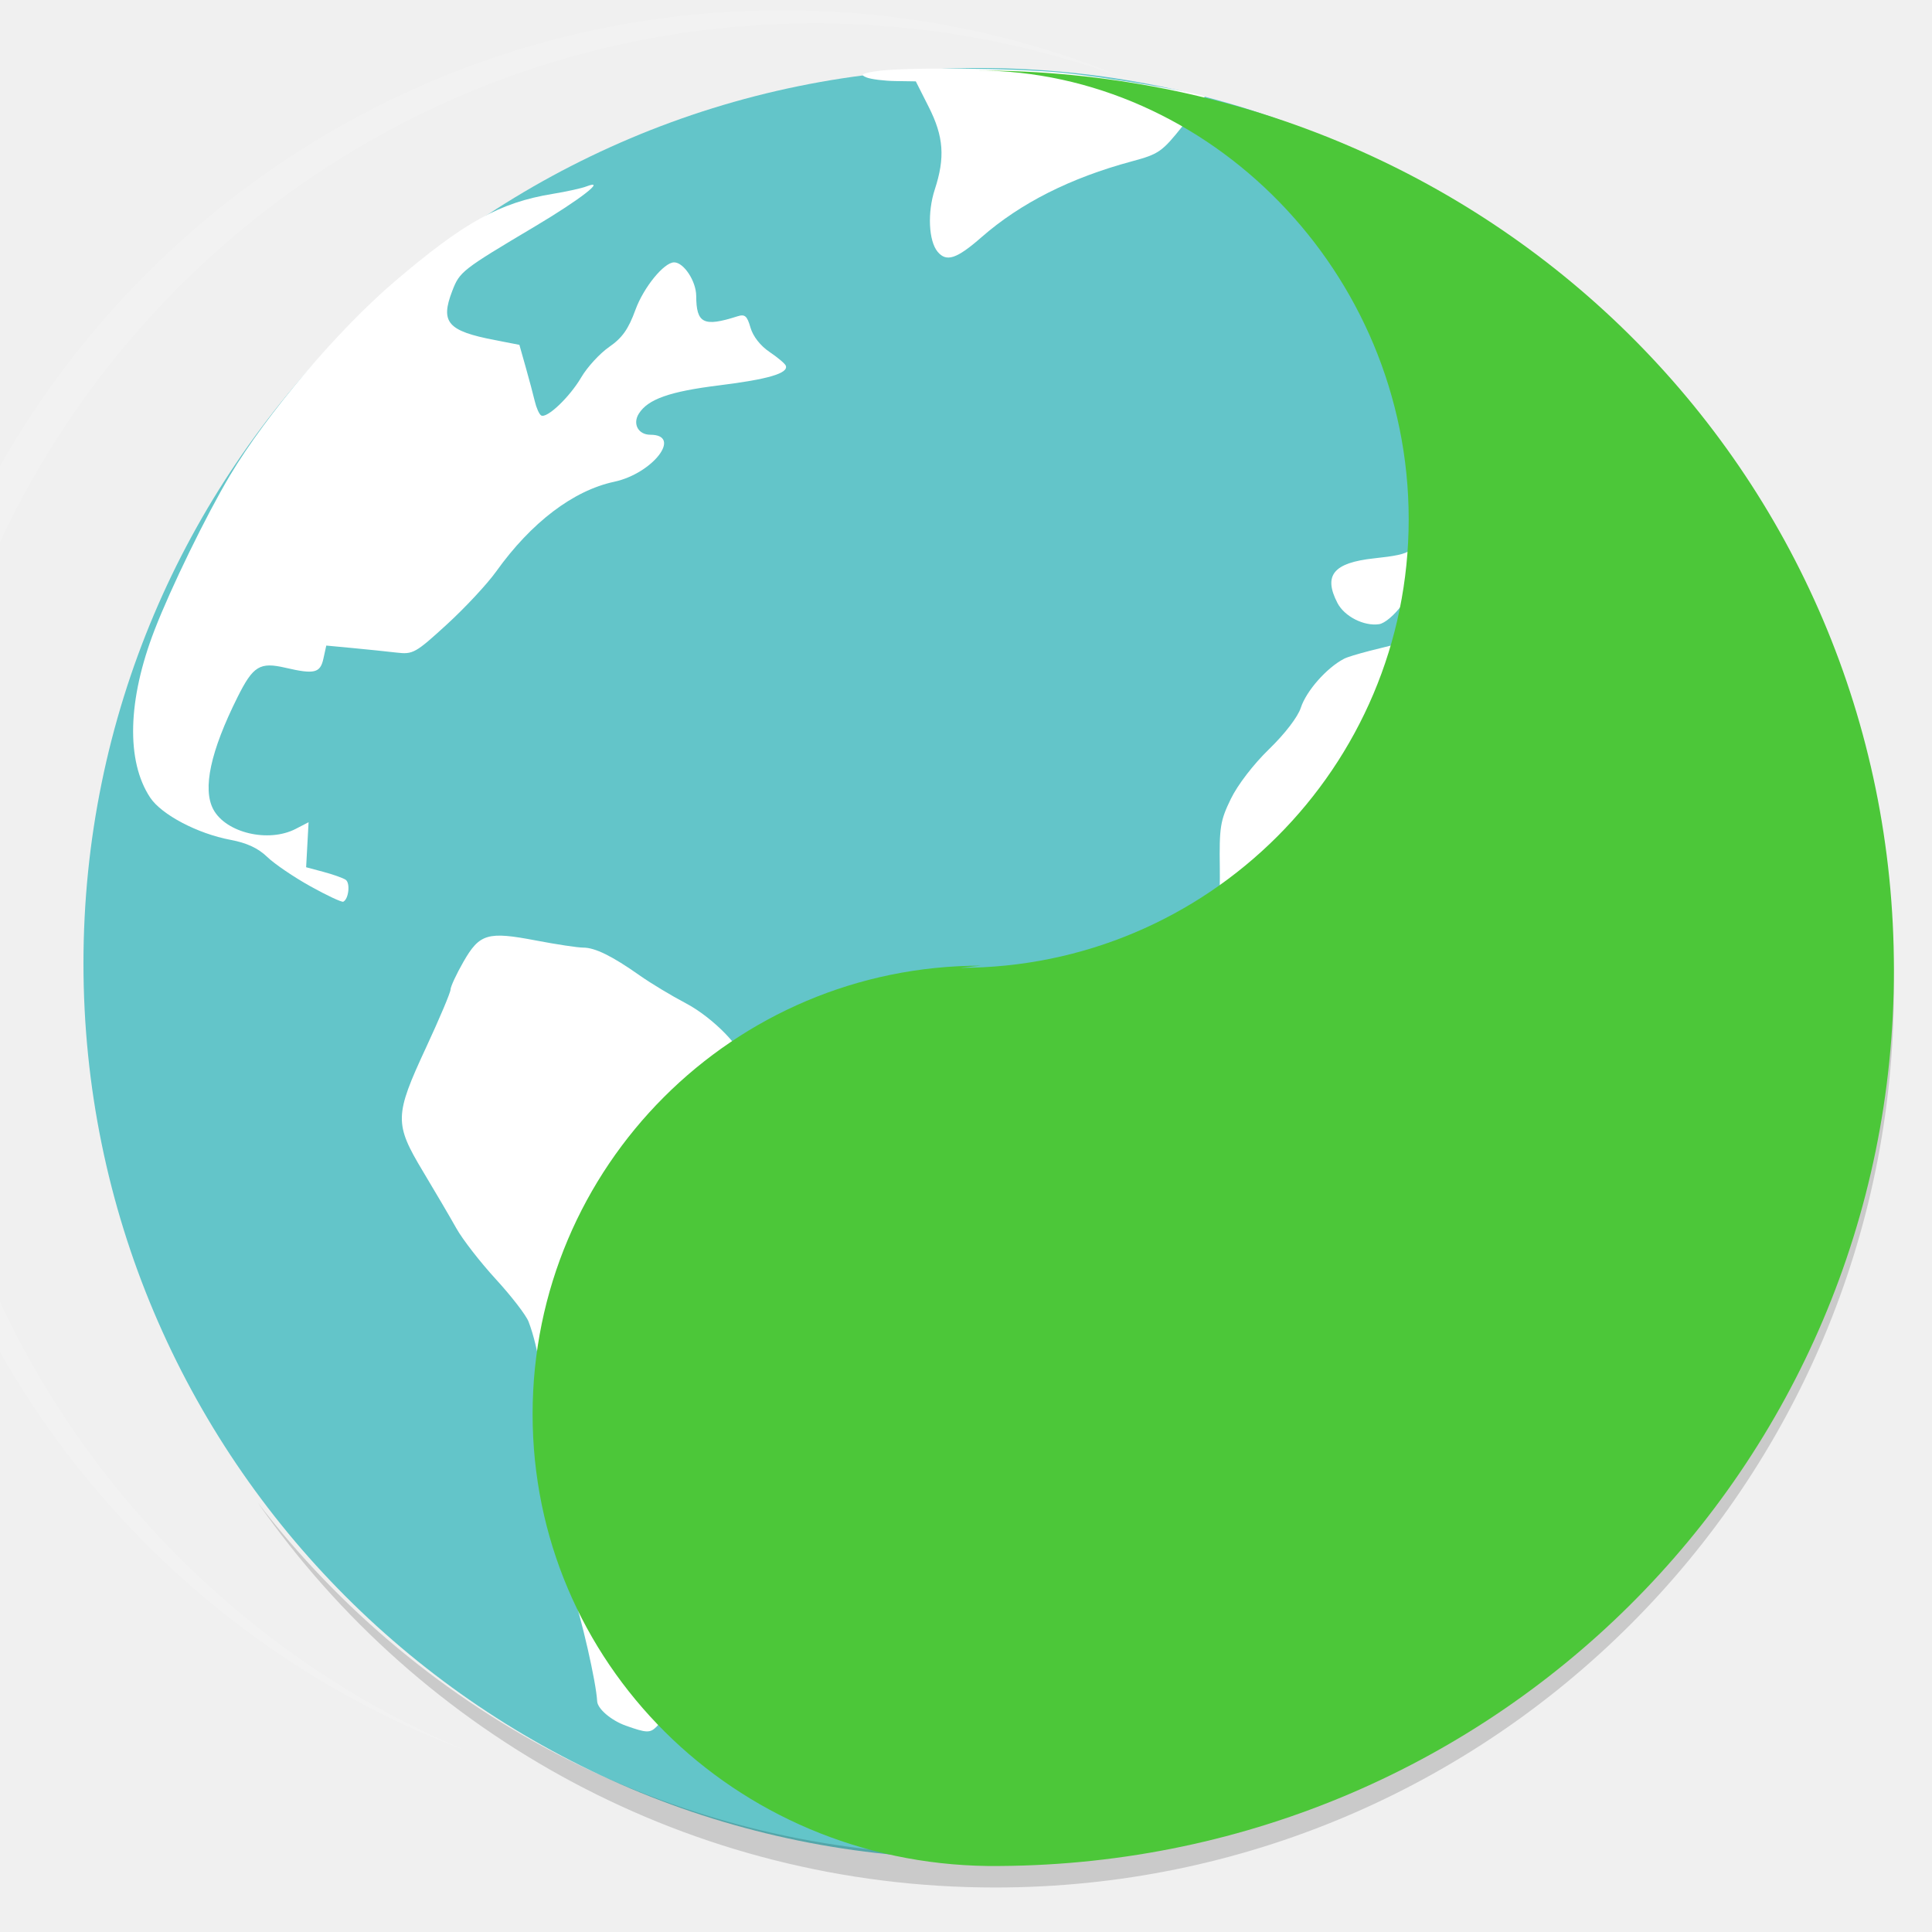
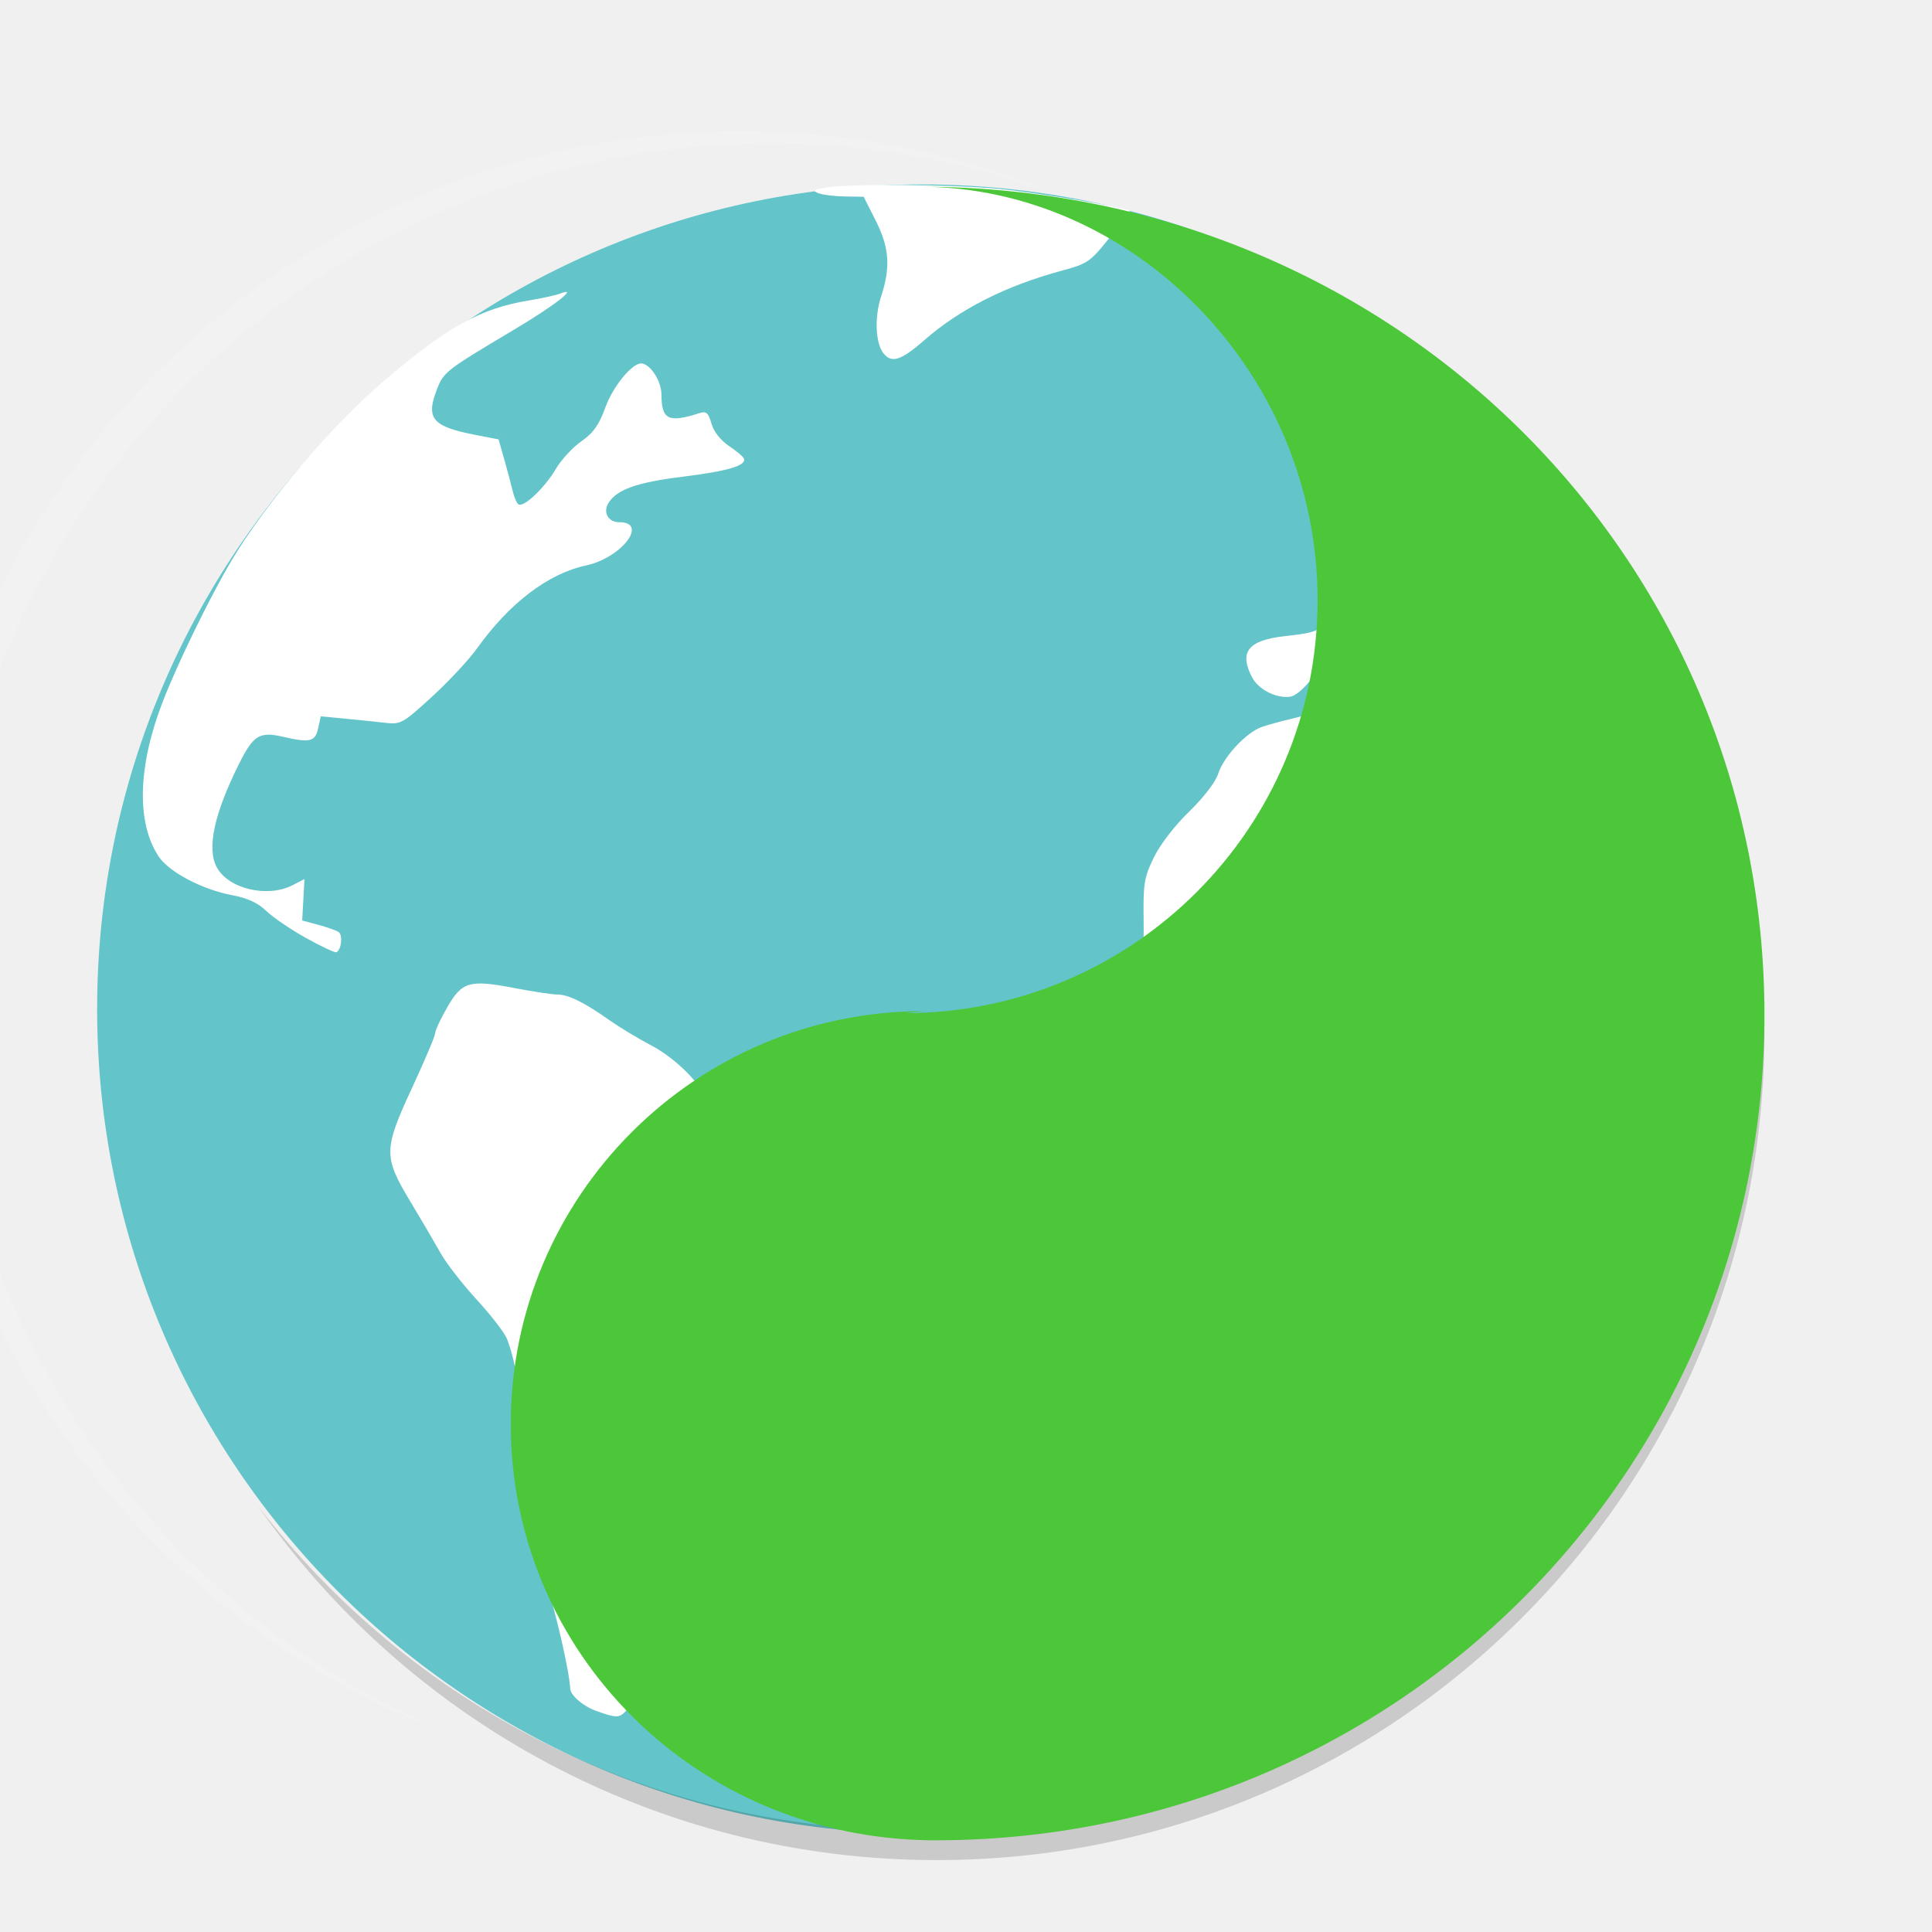
- <svg xmlns="http://www.w3.org/2000/svg" xmlns:ns1="http://www.openswatchbook.org/uri/2009/osb" xmlns:xlink="http://www.w3.org/1999/xlink" version="1.1" id="svg2" viewBox="0 0 1814.173 1814.173" height="512mm" width="512mm">
+ <svg xmlns="http://www.w3.org/2000/svg" xmlns:ns1="http://www.openswatchbook.org/uri/2009/osb" xmlns:xlink="http://www.w3.org/1999/xlink" version="1.1" id="svg2" viewBox="0 0 512 512" height="512" width="512">
  <defs id="defs4">
    <linearGradient id="linearGradient7377" ns1:paint="gradient">
      <stop style="stop-color:#00ffff;stop-opacity:1;" offset="0" id="stop7379" />
      <stop style="stop-color:#00ffff;stop-opacity:0;" offset="1" id="stop7381" />
    </linearGradient>
    <linearGradient id="linearGradient7359" ns1:paint="gradient">
      <stop style="stop-color:#00ffff;stop-opacity:1;" offset="0" id="stop7361" />
      <stop style="stop-color:#00ffff;stop-opacity:0;" offset="1" id="stop7363" />
    </linearGradient>
    <linearGradient id="linearGradient7347" ns1:paint="gradient">
      <stop style="stop-color:#faff00;stop-opacity:1;" offset="0" id="stop7349" />
      <stop style="stop-color:#00ff00;stop-opacity:0;" offset="1" id="stop7351" />
    </linearGradient>
    <linearGradient id="linearGradient7323" ns1:paint="gradient">
      <stop style="stop-color:#00ff00;stop-opacity:1;" offset="0" id="stop7325" />
      <stop style="stop-color:#00ff00;stop-opacity:0;" offset="1" id="stop7327" />
    </linearGradient>
    <linearGradient id="linearGradient7287" ns1:paint="solid">
      <stop style="stop-color:#00d300;stop-opacity:0.361;" offset="0" id="stop7289" />
    </linearGradient>
    <clipPath clipPathUnits="userSpaceOnUse" id="clipPath5825">
-       <circle style="opacity:1;fill:none;fill-opacity:0.129;stroke:#000000;stroke-width:10;stroke-linecap:butt;stroke-linejoin:miter;stroke-miterlimit:4;stroke-dasharray:none;stroke-opacity:1" id="circle5827" cx="963.099" cy="255.581" r="630.463" />
+       <circle style="fill:none;stroke:#000000;stroke-width:10;stroke-linecap:butt;stroke-linejoin:miter;stroke-miterlimit:4;stroke-opacity:1;stroke-dasharray:none" id="circle5827" cx="963.099" cy="255.581" r="630.463" />
    </clipPath>
    <clipPath id="clipPath4469" clipPathUnits="userSpaceOnUse">
      <path style="fill:#0090ff;fill-opacity:1;fill-rule:evenodd;stroke:none" id="path4471" d="m -627.911,741.157 a 554.372,554.372 0 1 1 -1108.743,0 554.372,554.372 0 1 1 1108.743,0 z" />
    </clipPath>
    <clipPath id="clipPath4475" clipPathUnits="userSpaceOnUse">
      <path style="fill:#0090ff;fill-opacity:1;fill-rule:evenodd;stroke:none" id="path4477" d="m -627.911,741.157 a 554.372,554.372 0 1 1 -1108.743,0 554.372,554.372 0 1 1 1108.743,0 z" />
    </clipPath>
    <clipPath id="clipPath4483" clipPathUnits="userSpaceOnUse">
      <path style="fill:#4598f5;fill-opacity:1;fill-rule:evenodd;stroke:none" id="path4485" d="m -627.911,741.157 a 554.372,554.372 0 1 1 -1108.743,0 554.372,554.372 0 1 1 1108.743,0 z" />
    </clipPath>
    <linearGradient id="linearGradient587">
      <stop id="stop588" offset="0" style="stop-color:#000;stop-opacity:1;" />
      <stop id="stop589" offset="1" style="stop-color:#fff;stop-opacity:1;" />
    </linearGradient>
    <linearGradient id="linearGradient590" xlink:href="#linearGradient587" />
  </defs>
-   <g id="layer1" transform="translate(0,761.811)">
-     <path style="opacity:1;fill:#2aff2a;fill-opacity:0.129;stroke:#00ff00;stroke-width:4.061;stroke-linecap:butt;stroke-linejoin:miter;stroke-miterlimit:4;stroke-dasharray:none;stroke-opacity:1" d="" id="path5392" transform="translate(0,-761.811)" />
-     <path style="opacity:1;fill:#2aff2a;fill-opacity:0.129;stroke:#00ff00;stroke-width:4.061;stroke-linecap:butt;stroke-linejoin:miter;stroke-miterlimit:4;stroke-dasharray:none;stroke-opacity:1" d="" id="path5394" transform="translate(0,-761.811)" />
-     <path style="opacity:1;fill:#2aff2a;fill-opacity:0.129;stroke:#00ff00;stroke-width:4.061;stroke-linecap:butt;stroke-linejoin:miter;stroke-miterlimit:4;stroke-dasharray:none;stroke-opacity:1" d="" id="path5396" transform="translate(0,-761.811)" />
-     <path style="opacity:1;fill:#2aff2a;fill-opacity:0.129;stroke:#00ff00;stroke-width:4.061;stroke-linecap:butt;stroke-linejoin:miter;stroke-miterlimit:4;stroke-dasharray:none;stroke-opacity:1" d="" id="path5398" transform="translate(0,-761.811)" />
-     <path style="opacity:1;fill:#2aff2a;fill-opacity:0.129;stroke:#00ff00;stroke-width:4.061;stroke-linecap:butt;stroke-linejoin:miter;stroke-miterlimit:4;stroke-dasharray:none;stroke-opacity:1" d="" id="path5400" transform="translate(0,-761.811)" />
-     <path style="opacity:1;fill:#2aff2a;fill-opacity:0.129;stroke:#00ff00;stroke-width:4.061;stroke-linecap:butt;stroke-linejoin:miter;stroke-miterlimit:4;stroke-dasharray:none;stroke-opacity:1" d="" id="path5404" transform="translate(0,-761.811)" />
-     <g id="g5607">
+   <g id="layer1" transform="translate(0,-540.3622)">
+     <path style="fill:#2aff2a;fill-opacity:0.129;stroke:#00ff00;stroke-width:4.061;stroke-linecap:butt;stroke-linejoin:miter;stroke-miterlimit:4;stroke-opacity:1;stroke-dasharray:none" d="" id="path5392" transform="translate(0,-761.811)" />
+     <path style="fill:#2aff2a;fill-opacity:0.129;stroke:#00ff00;stroke-width:4.061;stroke-linecap:butt;stroke-linejoin:miter;stroke-miterlimit:4;stroke-opacity:1;stroke-dasharray:none" d="" id="path5394" transform="translate(0,-761.811)" />
+     <path style="fill:#2aff2a;fill-opacity:0.129;stroke:#00ff00;stroke-width:4.061;stroke-linecap:butt;stroke-linejoin:miter;stroke-miterlimit:4;stroke-opacity:1;stroke-dasharray:none" d="" id="path5396" transform="translate(0,-761.811)" />
+     <path style="fill:#2aff2a;fill-opacity:0.129;stroke:#00ff00;stroke-width:4.061;stroke-linecap:butt;stroke-linejoin:miter;stroke-miterlimit:4;stroke-opacity:1;stroke-dasharray:none" d="" id="path5398" transform="translate(0,-761.811)" />
+     <path style="fill:#2aff2a;fill-opacity:0.129;stroke:#00ff00;stroke-width:4.061;stroke-linecap:butt;stroke-linejoin:miter;stroke-miterlimit:4;stroke-opacity:1;stroke-dasharray:none" d="" id="path5400" transform="translate(0,-761.811)" />
+     <path style="fill:#2aff2a;fill-opacity:0.129;stroke:#00ff00;stroke-width:4.061;stroke-linecap:butt;stroke-linejoin:miter;stroke-miterlimit:4;stroke-opacity:1;stroke-dasharray:none" d="" id="path5404" transform="translate(0,-761.811)" />
+     <g id="g5607" transform="matrix(0.2599071,0,0,0.2599071,5.374093,770.6508)">
      <path id="path4487" d="m 734.497,-752.097 c -466.086,0 -843.928,377.842 -843.928,843.928 0,361.17 226.876,669.349 545.889,789.791 C 133.561,753.508 -78.985,453.574 -78.985,104.009 c 0,-466.086 377.842,-843.928 843.928,-843.928 104.9,0 205.333,19.16 297.991,54.137 -100.955,-42.694 -211.931,-66.315 -328.437,-66.315 z" style="fill:#ffffff;fill-opacity:0.158;fill-rule:evenodd;stroke:none" />
      <g transform="translate(-2063.11,414.6587)" id="g5576">
-         <circle r="840.802" cy="-271.829" cx="2982.282" style="fill:#63c5c9;fill-opacity:1;fill-rule:evenodd;stroke:none" id="path4460" />
+         <circle r="840.802" cy="-271.829" cx="2982.282" style="fill:#63c5c9;fill-opacity:1;fill-rule:evenodd;stroke:none" id="path4460" d="m 3823.084,-271.829 c 0,464.362 -376.44,840.802 -840.802,840.802 -464.362,0 -840.802,-376.44 -840.802,-840.802 0,-464.362 376.44,-840.802 840.802,-840.802 464.362,0 840.802,376.44 840.802,840.802 z" />
        <path style="fill:#000000;fill-opacity:0.158;fill-rule:evenodd;stroke:none" d="m 3667.757,-761.023 c 95.486,136.757 151.517,303.125 151.517,482.571 0,466.086 -377.842,843.928 -843.928,843.928 -273.097,0 -515.901,-129.726 -670.148,-330.911 152.528,218.442 405.778,361.357 692.411,361.357 466.086,0 843.928,-377.842 843.928,-843.928 0,-192.989 -64.78,-370.846 -173.781,-513.017 z" id="path4498" />
      </g>
      <g transform="translate(-92.2226,-18.40978)" id="g5580">
-         <path style="opacity:1;fill:#ffffff;fill-opacity:1;fill-rule:nonzero;stroke:none;stroke-width:8.093;stroke-linecap:butt;stroke-linejoin:miter;stroke-miterlimit:4;stroke-dasharray:none;stroke-opacity:1" d="m 679.86,877.022 c -13.71,-4.889 -26.532,-15.824 -26.897,-22.938 -0.919,-17.898 -14.735,-78.3 -24.418,-106.757 -10.47,-30.769 -13.35,-48.351 -18.559,-113.308 -5.822,-72.586 -11.916,-111.368 -21.429,-136.362 -2.284,-6.002 -16.093,-23.923 -30.684,-39.823 -14.592,-15.9 -31.284,-37.394 -37.093,-47.764 -5.809,-10.37 -19.863,-34.333 -31.23,-53.251 -27.189,-45.251 -27.015,-52.494 2.798,-116.685 12.594,-27.116 22.914,-51.561 22.935,-54.324 0.021,-2.763 5.504,-14.554 12.184,-26.203 15.125,-26.373 22.693,-28.572 68.263,-19.841 19.166,3.672 39.034,6.665 44.153,6.65 11.039,-0.032 27.269,7.962 52.889,26.051 10.307,7.277 29.808,19.041 43.336,26.143 25.824,13.557 55.778,44.473 52.178,53.853 -3.582,9.335 7.285,18.536 31.987,27.082 25.323,8.761 107.65,52.276 122.998,65.013 l 9.19,7.626 -15.965,39.75 c -8.781,21.862 -18.011,51.587 -20.511,66.054 -9.514,55.044 -18.753,72.034 -46.893,86.237 -6.81,3.437 -19.893,13.761 -29.074,22.942 -14.51,14.51 -17.023,19.708 -19.217,39.75 -1.388,12.682 -4.287,26.699 -6.443,31.151 -9.363,19.335 -39.299,56.77 -46.46,58.097 -12.414,2.302 -17.943,8.784 -17.943,21.037 0,7.788 -2.531,12.175 -8.029,13.92 -4.416,1.402 -14.592,10.558 -22.614,20.347 -8.021,9.789 -18.066,18.903 -22.321,20.254 -9.594,3.045 -9.831,9.076 -0.749,19.111 6.641,7.338 6.541,8.497 -2.023,23.377 -13.261,23.041 -11.904,34.876 5.153,44.94 15.426,9.102 16.637,11.559 9.307,18.888 -6.023,6.023 -9.421,5.904 -28.819,-1.014 z" id="path4567" />
-         <path style="opacity:1;fill:#ffffff;fill-opacity:1;fill-rule:nonzero;stroke:none;stroke-width:0;stroke-linecap:butt;stroke-linejoin:miter;stroke-miterlimit:4;stroke-dasharray:none;stroke-opacity:1" d="m 383.727,88.866 c -15.58,-8.652 -33.848,-21.073 -40.595,-27.603 -8.478,-8.205 -19.104,-13.154 -34.397,-16.023 -30.973,-5.81 -64.866,-23.641 -75.513,-39.727 -22.682,-34.269 -21.193,-91.781 4.069,-157.185 15.345,-39.728 48.525,-107.787 70.721,-145.058 34.397,-57.762 101.506,-136.85 154.519,-182.103 65.4,-55.826 98.786,-74.356 148.677,-82.518 12.879,-2.107 27.059,-5.23 31.51,-6.94 19.853,-7.627 -5.454,12.08 -48.111,37.464 -68.872,40.983 -70.712,42.42 -77.743,60.703 -11.316,29.427 -4.372,37.451 39.83,46.023 l 23.237,4.506 5.931,20.965 c 3.262,11.531 7.12,25.99 8.573,32.132 1.453,6.142 4.107,12.072 5.898,13.179 5.304,3.278 26.758,-17.09 37.74,-35.83 5.612,-9.576 17.397,-22.396 26.189,-28.489 12.282,-8.511 17.996,-16.591 24.661,-34.87 7.678,-21.058 26.814,-44.535 36.301,-44.535 9.064,0 20.691,17.663 20.748,31.52 0.107,25.929 6.948,29.311 38.723,19.146 7.006,-2.241 9.084,-0.434 12.271,10.677 2.338,8.151 9.317,17.055 17.869,22.797 7.718,5.182 14.599,11.01 15.291,12.951 2.519,7.071 -16.652,12.705 -62.654,18.412 -46.452,5.762 -66.816,12.946 -75.397,26.595 -6.027,9.587 -0.471,19.772 10.785,19.772 30.38,0 2.482,36.347 -33.885,44.146 -38.501,8.257 -77.904,38.218 -110.864,84.298 -8.343,11.663 -29.139,33.992 -46.215,49.62 -29.495,26.995 -31.855,28.319 -47.233,26.51 -8.903,-1.047 -27.408,-2.962 -41.122,-4.255 l -24.935,-2.351 -2.702,12.301 c -2.972,13.53 -8.455,14.851 -35.541,8.562 -24.183,-5.615 -30.42,-1.805 -45.078,27.536 -25.4,50.842 -33.035,86.216 -22.754,105.425 11.82,22.087 51.781,31.543 77.373,18.308 l 12.077,-6.245 -1.15,21.136 -1.15,21.136 16.195,4.331 c 8.907,2.382 18.297,5.699 20.865,7.371 4.54,2.954 2.976,18.034 -2.14,20.643 -1.401,0.714 -15.294,-5.78 -30.874,-14.432 z" id="path4569" />
-         <path style="opacity:1;fill:#ffffff;fill-opacity:1;fill-rule:nonzero;stroke:none;stroke-width:8.093;stroke-linecap:butt;stroke-linejoin:miter;stroke-miterlimit:4;stroke-dasharray:none;stroke-opacity:1" d="m 972.658,-507.001 c -8.465,-10.199 -9.688,-36.98 -2.668,-58.44 9.808,-29.987 8.38,-49.676 -5.615,-77.4 l -12.198,-24.165 -19.164,-0.284 c -10.54,-0.156 -22.727,-1.678 -27.082,-3.381 -6.367,-2.49 -4.782,-3.615 8.093,-5.741 24.577,-4.059 129.576,-3.223 176.441,1.405 41.13,4.061 132.959,19.596 132.959,22.493 0,0.81 -9.301,13.143 -20.669,27.405 -19.336,24.261 -22.402,26.399 -47.549,33.172 -57.895,15.592 -104.684,39.2 -141.436,71.36 -23.234,20.332 -32.866,23.512 -41.112,13.576 z" id="path4571" />
+         <path style="fill:#ffffff;fill-opacity:1;fill-rule:nonzero;stroke:none" d="m 679.86,877.022 c -13.71,-4.889 -26.532,-15.824 -26.897,-22.938 -0.919,-17.898 -14.735,-78.3 -24.418,-106.757 -10.47,-30.769 -13.35,-48.351 -18.559,-113.308 -5.822,-72.586 -11.916,-111.368 -21.429,-136.362 -2.284,-6.002 -16.093,-23.923 -30.684,-39.823 -14.592,-15.9 -31.284,-37.394 -37.093,-47.764 -5.809,-10.37 -19.863,-34.333 -31.23,-53.251 -27.189,-45.251 -27.015,-52.494 2.798,-116.685 12.594,-27.116 22.914,-51.561 22.935,-54.324 0.021,-2.763 5.504,-14.554 12.184,-26.203 15.125,-26.373 22.693,-28.572 68.263,-19.841 19.166,3.672 39.034,6.665 44.153,6.65 11.039,-0.032 27.269,7.962 52.889,26.051 10.307,7.277 29.808,19.041 43.336,26.143 25.824,13.557 55.778,44.473 52.178,53.853 -3.582,9.335 7.285,18.536 31.987,27.082 25.323,8.761 107.65,52.276 122.998,65.013 l 9.19,7.626 -15.965,39.75 c -8.781,21.862 -18.011,51.587 -20.511,66.054 -9.514,55.044 -18.753,72.034 -46.893,86.237 -6.81,3.437 -19.893,13.761 -29.074,22.942 -14.51,14.51 -17.023,19.708 -19.217,39.75 -1.388,12.682 -4.287,26.699 -6.443,31.151 -9.363,19.335 -39.299,56.77 -46.46,58.097 -12.414,2.302 -17.943,8.784 -17.943,21.037 0,7.788 -2.531,12.175 -8.029,13.92 -4.416,1.402 -14.592,10.558 -22.614,20.347 -8.021,9.789 -18.066,18.903 -22.321,20.254 -9.594,3.045 -9.831,9.076 -0.749,19.111 6.641,7.338 6.541,8.497 -2.023,23.377 -13.261,23.041 -11.904,34.876 5.153,44.94 15.426,9.102 16.637,11.559 9.307,18.888 -6.023,6.023 -9.421,5.904 -28.819,-1.014 z" id="path4567" />
+         <path style="fill:#ffffff;fill-opacity:1;fill-rule:nonzero;stroke:none" d="m 383.727,88.866 c -15.58,-8.652 -33.848,-21.073 -40.595,-27.603 -8.478,-8.205 -19.104,-13.154 -34.397,-16.023 -30.973,-5.81 -64.866,-23.641 -75.513,-39.727 -22.682,-34.269 -21.193,-91.781 4.069,-157.185 15.345,-39.728 48.525,-107.787 70.721,-145.058 34.397,-57.762 101.506,-136.85 154.519,-182.103 65.4,-55.826 98.786,-74.356 148.677,-82.518 12.879,-2.107 27.059,-5.23 31.51,-6.94 19.853,-7.627 -5.454,12.08 -48.111,37.464 -68.872,40.983 -70.712,42.42 -77.743,60.703 -11.316,29.427 -4.372,37.451 39.83,46.023 l 23.237,4.506 5.931,20.965 c 3.262,11.531 7.12,25.99 8.573,32.132 1.453,6.142 4.107,12.072 5.898,13.179 5.304,3.278 26.758,-17.09 37.74,-35.83 5.612,-9.576 17.397,-22.396 26.189,-28.489 12.282,-8.511 17.996,-16.591 24.661,-34.87 7.678,-21.058 26.814,-44.535 36.301,-44.535 9.064,0 20.691,17.663 20.748,31.52 0.107,25.929 6.948,29.311 38.723,19.146 7.006,-2.241 9.084,-0.434 12.271,10.677 2.338,8.151 9.317,17.055 17.869,22.797 7.718,5.182 14.599,11.01 15.291,12.951 2.519,7.071 -16.652,12.705 -62.654,18.412 -46.452,5.762 -66.816,12.946 -75.397,26.595 -6.027,9.587 -0.471,19.772 10.785,19.772 30.38,0 2.482,36.347 -33.885,44.146 -38.501,8.257 -77.904,38.218 -110.864,84.298 -8.343,11.663 -29.139,33.992 -46.215,49.62 -29.495,26.995 -31.855,28.319 -47.233,26.51 -8.903,-1.047 -27.408,-2.962 -41.122,-4.255 l -24.935,-2.351 -2.702,12.301 c -2.972,13.53 -8.455,14.851 -35.541,8.562 -24.183,-5.615 -30.42,-1.805 -45.078,27.536 -25.4,50.842 -33.035,86.216 -22.754,105.425 11.82,22.087 51.781,31.543 77.373,18.308 l 12.077,-6.245 -1.15,21.136 -1.15,21.136 16.195,4.331 c 8.907,2.382 18.297,5.699 20.865,7.371 4.54,2.954 2.976,18.034 -2.14,20.643 -1.401,0.714 -15.294,-5.78 -30.874,-14.432 z" id="path4569" />
+         <path style="fill:#ffffff;fill-opacity:1;fill-rule:nonzero;stroke:none" d="m 972.658,-507.001 c -8.465,-10.199 -9.688,-36.98 -2.668,-58.44 9.808,-29.987 8.38,-49.676 -5.615,-77.4 l -12.198,-24.165 -19.164,-0.284 c -10.54,-0.156 -22.727,-1.678 -27.082,-3.381 -6.367,-2.49 -4.782,-3.615 8.093,-5.741 24.577,-4.059 129.576,-3.223 176.441,1.405 41.13,4.061 132.959,19.596 132.959,22.493 0,0.81 -9.301,13.143 -20.669,27.405 -19.336,24.261 -22.402,26.399 -47.549,33.172 -57.895,15.592 -104.684,39.2 -141.436,71.36 -23.234,20.332 -32.866,23.512 -41.112,13.576 z" id="path4571" />
      </g>
-       <path id="path4573" d="m 1510.105,656.813 c -7.323,-21.681 -17.814,-53.989 -23.314,-71.795 -5.5,-17.806 -14.674,-41.074 -20.385,-51.708 -12.835,-23.895 -14.291,-53.801 -3.932,-80.755 5.667,-14.744 6.934,-26.533 5.506,-51.205 -1.573,-27.183 -4.45,-37.458 -18.936,-67.649 -12.127,-25.274 -18.171,-44.194 -20.839,-65.243 -2.067,-16.305 -5.546,-32.985 -7.73,-37.067 -4.339,-8.107 -32.835,-21.584 -62.306,-29.466 -14.763,-3.948 -25.877,-3.979 -52.402,-0.144 -45.037,6.512 -77.726,6.139 -91.62,-1.046 -6.289,-3.252 -23.88,-20.097 -39.09,-37.432 -43.007,-49.014 -40.097,-44.183 -34.218,-56.827 3.297,-7.091 4.952,-26.388 4.573,-53.326 -0.538,-38.274 0.427,-44.317 10.337,-64.748 6.41,-13.215 21.289,-32.575 35.979,-46.814 14.818,-14.364 26.966,-30.203 29.744,-38.78 5.132,-15.851 24.376,-37.641 40.687,-46.07 12.466,-6.442 120.304,-30.482 136.733,-30.482 15.874,0 21.335,6.733 21.335,26.304 0,18.074 5.443,26.304 17.398,26.304 4.227,0 18.361,6.589 31.41,14.643 19.98,12.333 25.996,14.217 38.129,11.941 7.923,-1.486 20.767,-8.288 28.543,-15.115 l 14.137,-12.413 21.185,9.452 c 28.882,12.886 74.704,13.323 98.073,0.935 22.187,-11.761 30.073,-21.544 33.5,-41.552 l 2.921,-17.057 13.26,33.883 c 16.986,43.405 37.955,116.126 36.457,126.436 -0.832,5.725 -8.378,-2.596 -26.868,-29.627 -14.141,-20.673 -28.322,-38.589 -31.513,-39.813 -3.191,-1.224 -9.562,1.177 -14.158,5.336 -6.565,5.941 -7.964,11.034 -6.526,23.759 2.472,21.877 56.058,132.59 73.542,151.942 17.621,19.505 20.111,32.925 17.499,94.331 -6.463,151.971 -79.614,329.68 -190.554,462.926 -25.399,30.505 -33.209,37.426 -42.204,37.398 -10.346,-0.033 -11.873,-2.506 -24.352,-39.456 z" style="opacity:1;fill:#ffffff;fill-opacity:1;fill-rule:nonzero;stroke:none;stroke-width:8.093;stroke-linecap:butt;stroke-linejoin:miter;stroke-miterlimit:4;stroke-dasharray:none;stroke-opacity:1" />
-       <path id="path4575" d="m 1704.122,-167.642 c -2.552,-2.552 -19.73,-5.478 -38.174,-6.503 -18.444,-1.024 -36.659,-3.49 -40.479,-5.478 -3.819,-1.989 -8.919,-10.95 -11.333,-19.914 -5.359,-19.901 -17.76,-27.045 -37.279,-21.473 -11.482,3.277 -13.507,5.878 -15.262,19.603 l -2.023,15.824 -9.997,-21.442 c -11.344,-24.332 -37.278,-49.527 -68.425,-66.473 -24.544,-13.354 -34.68,-11.938 -31.865,4.452 1.047,6.095 3.34,14.724 5.096,19.175 2.068,5.242 -2.745,2.434 -13.661,-7.971 l -16.853,-16.064 -17.129,8.917 c -9.421,4.905 -24.862,10.836 -34.314,13.182 -13.405,3.326 -20.081,8.283 -30.351,22.537 -7.241,10.05 -18.71,25.916 -25.486,35.257 -7.044,9.71 -16.307,17.559 -21.63,18.327 -14.237,2.055 -32.542,-7.276 -39.082,-19.923 -13.438,-25.987 -3.77,-37.767 34.39,-41.902 37.706,-4.086 40.666,-6.444 40.666,-32.405 0,-29.626 1.694,-32.686 27.968,-50.529 12.599,-8.556 29.407,-22.75 37.351,-31.543 l 14.443,-15.987 52.929,-2.354 c 41.052,-1.826 57.19,-4.239 71.918,-10.754 10.444,-4.62 21.375,-8.4 24.292,-8.4 14.129,0 90.429,106.516 131.317,183.319 19.75,37.097 23.914,49.466 12.971,38.523 z" style="opacity:1;fill:#ffffff;fill-opacity:1;fill-rule:nonzero;stroke:none;stroke-width:8.093;stroke-linecap:butt;stroke-linejoin:miter;stroke-miterlimit:4;stroke-dasharray:none;stroke-opacity:1" />
+       <path id="path4573" d="m 1510.105,656.813 c -7.323,-21.681 -17.814,-53.989 -23.314,-71.795 -5.5,-17.806 -14.674,-41.074 -20.385,-51.708 -12.835,-23.895 -14.291,-53.801 -3.932,-80.755 5.667,-14.744 6.934,-26.533 5.506,-51.205 -1.573,-27.183 -4.45,-37.458 -18.936,-67.649 -12.127,-25.274 -18.171,-44.194 -20.839,-65.243 -2.067,-16.305 -5.546,-32.985 -7.73,-37.067 -4.339,-8.107 -32.835,-21.584 -62.306,-29.466 -14.763,-3.948 -25.877,-3.979 -52.402,-0.144 -45.037,6.512 -77.726,6.139 -91.62,-1.046 -6.289,-3.252 -23.88,-20.097 -39.09,-37.432 -43.007,-49.014 -40.097,-44.183 -34.218,-56.827 3.297,-7.091 4.952,-26.388 4.573,-53.326 -0.538,-38.274 0.427,-44.317 10.337,-64.748 6.41,-13.215 21.289,-32.575 35.979,-46.814 14.818,-14.364 26.966,-30.203 29.744,-38.78 5.132,-15.851 24.376,-37.641 40.687,-46.07 12.466,-6.442 120.304,-30.482 136.733,-30.482 15.874,0 21.335,6.733 21.335,26.304 0,18.074 5.443,26.304 17.398,26.304 4.227,0 18.361,6.589 31.41,14.643 19.98,12.333 25.996,14.217 38.129,11.941 7.923,-1.486 20.767,-8.288 28.543,-15.115 l 14.137,-12.413 21.185,9.452 c 28.882,12.886 74.704,13.323 98.073,0.935 22.187,-11.761 30.073,-21.544 33.5,-41.552 l 2.921,-17.057 13.26,33.883 c 16.986,43.405 37.955,116.126 36.457,126.436 -0.832,5.725 -8.378,-2.596 -26.868,-29.627 -14.141,-20.673 -28.322,-38.589 -31.513,-39.813 -3.191,-1.224 -9.562,1.177 -14.158,5.336 -6.565,5.941 -7.964,11.034 -6.526,23.759 2.472,21.877 56.058,132.59 73.542,151.942 17.621,19.505 20.111,32.925 17.499,94.331 -6.463,151.971 -79.614,329.68 -190.554,462.926 -25.399,30.505 -33.209,37.426 -42.204,37.398 -10.346,-0.033 -11.873,-2.506 -24.352,-39.456 z" style="fill:#ffffff;fill-opacity:1;fill-rule:nonzero;stroke:none" />
+       <path id="path4575" d="m 1704.122,-167.642 c -2.552,-2.552 -19.73,-5.478 -38.174,-6.503 -18.444,-1.024 -36.659,-3.49 -40.479,-5.478 -3.819,-1.989 -8.919,-10.95 -11.333,-19.914 -5.359,-19.901 -17.76,-27.045 -37.279,-21.473 -11.482,3.277 -13.507,5.878 -15.262,19.603 l -2.023,15.824 -9.997,-21.442 c -11.344,-24.332 -37.278,-49.527 -68.425,-66.473 -24.544,-13.354 -34.68,-11.938 -31.865,4.452 1.047,6.095 3.34,14.724 5.096,19.175 2.068,5.242 -2.745,2.434 -13.661,-7.971 l -16.853,-16.064 -17.129,8.917 c -9.421,4.905 -24.862,10.836 -34.314,13.182 -13.405,3.326 -20.081,8.283 -30.351,22.537 -7.241,10.05 -18.71,25.916 -25.486,35.257 -7.044,9.71 -16.307,17.559 -21.63,18.327 -14.237,2.055 -32.542,-7.276 -39.082,-19.923 -13.438,-25.987 -3.77,-37.767 34.39,-41.902 37.706,-4.086 40.666,-6.444 40.666,-32.405 0,-29.626 1.694,-32.686 27.968,-50.529 12.599,-8.556 29.407,-22.75 37.351,-31.543 l 14.443,-15.987 52.929,-2.354 c 41.052,-1.826 57.19,-4.239 71.918,-10.754 10.444,-4.62 21.375,-8.4 24.292,-8.4 14.129,0 90.429,106.516 131.317,183.319 19.75,37.097 23.914,49.466 12.971,38.523 z" style="fill:#ffffff;fill-opacity:1;fill-rule:nonzero;stroke:none" />
      <path id="path578" d="m 901.602,146.995 c 232.611,0 421.178,-188.567 421.178,-421.177 0,-232.61 -188.568,-421.178 -405.108,-421.45 482.569,-0.272 860.741,377.901 860.741,844.399 0,466.499 -378.172,844.671 -850.893,841.609 -238.833,-3.062 -427.401,-191.629 -427.401,-424.24 0,-232.609 188.568,-421.177 421.178,-421.177" style="font-size:12px;fill:#4cc739;fill-opacity:1;fill-rule:evenodd;stroke:#000000;stroke-width:0;stroke-miterlimit:4;stroke-dasharray:none" />
    </g>
  </g>
</svg>
